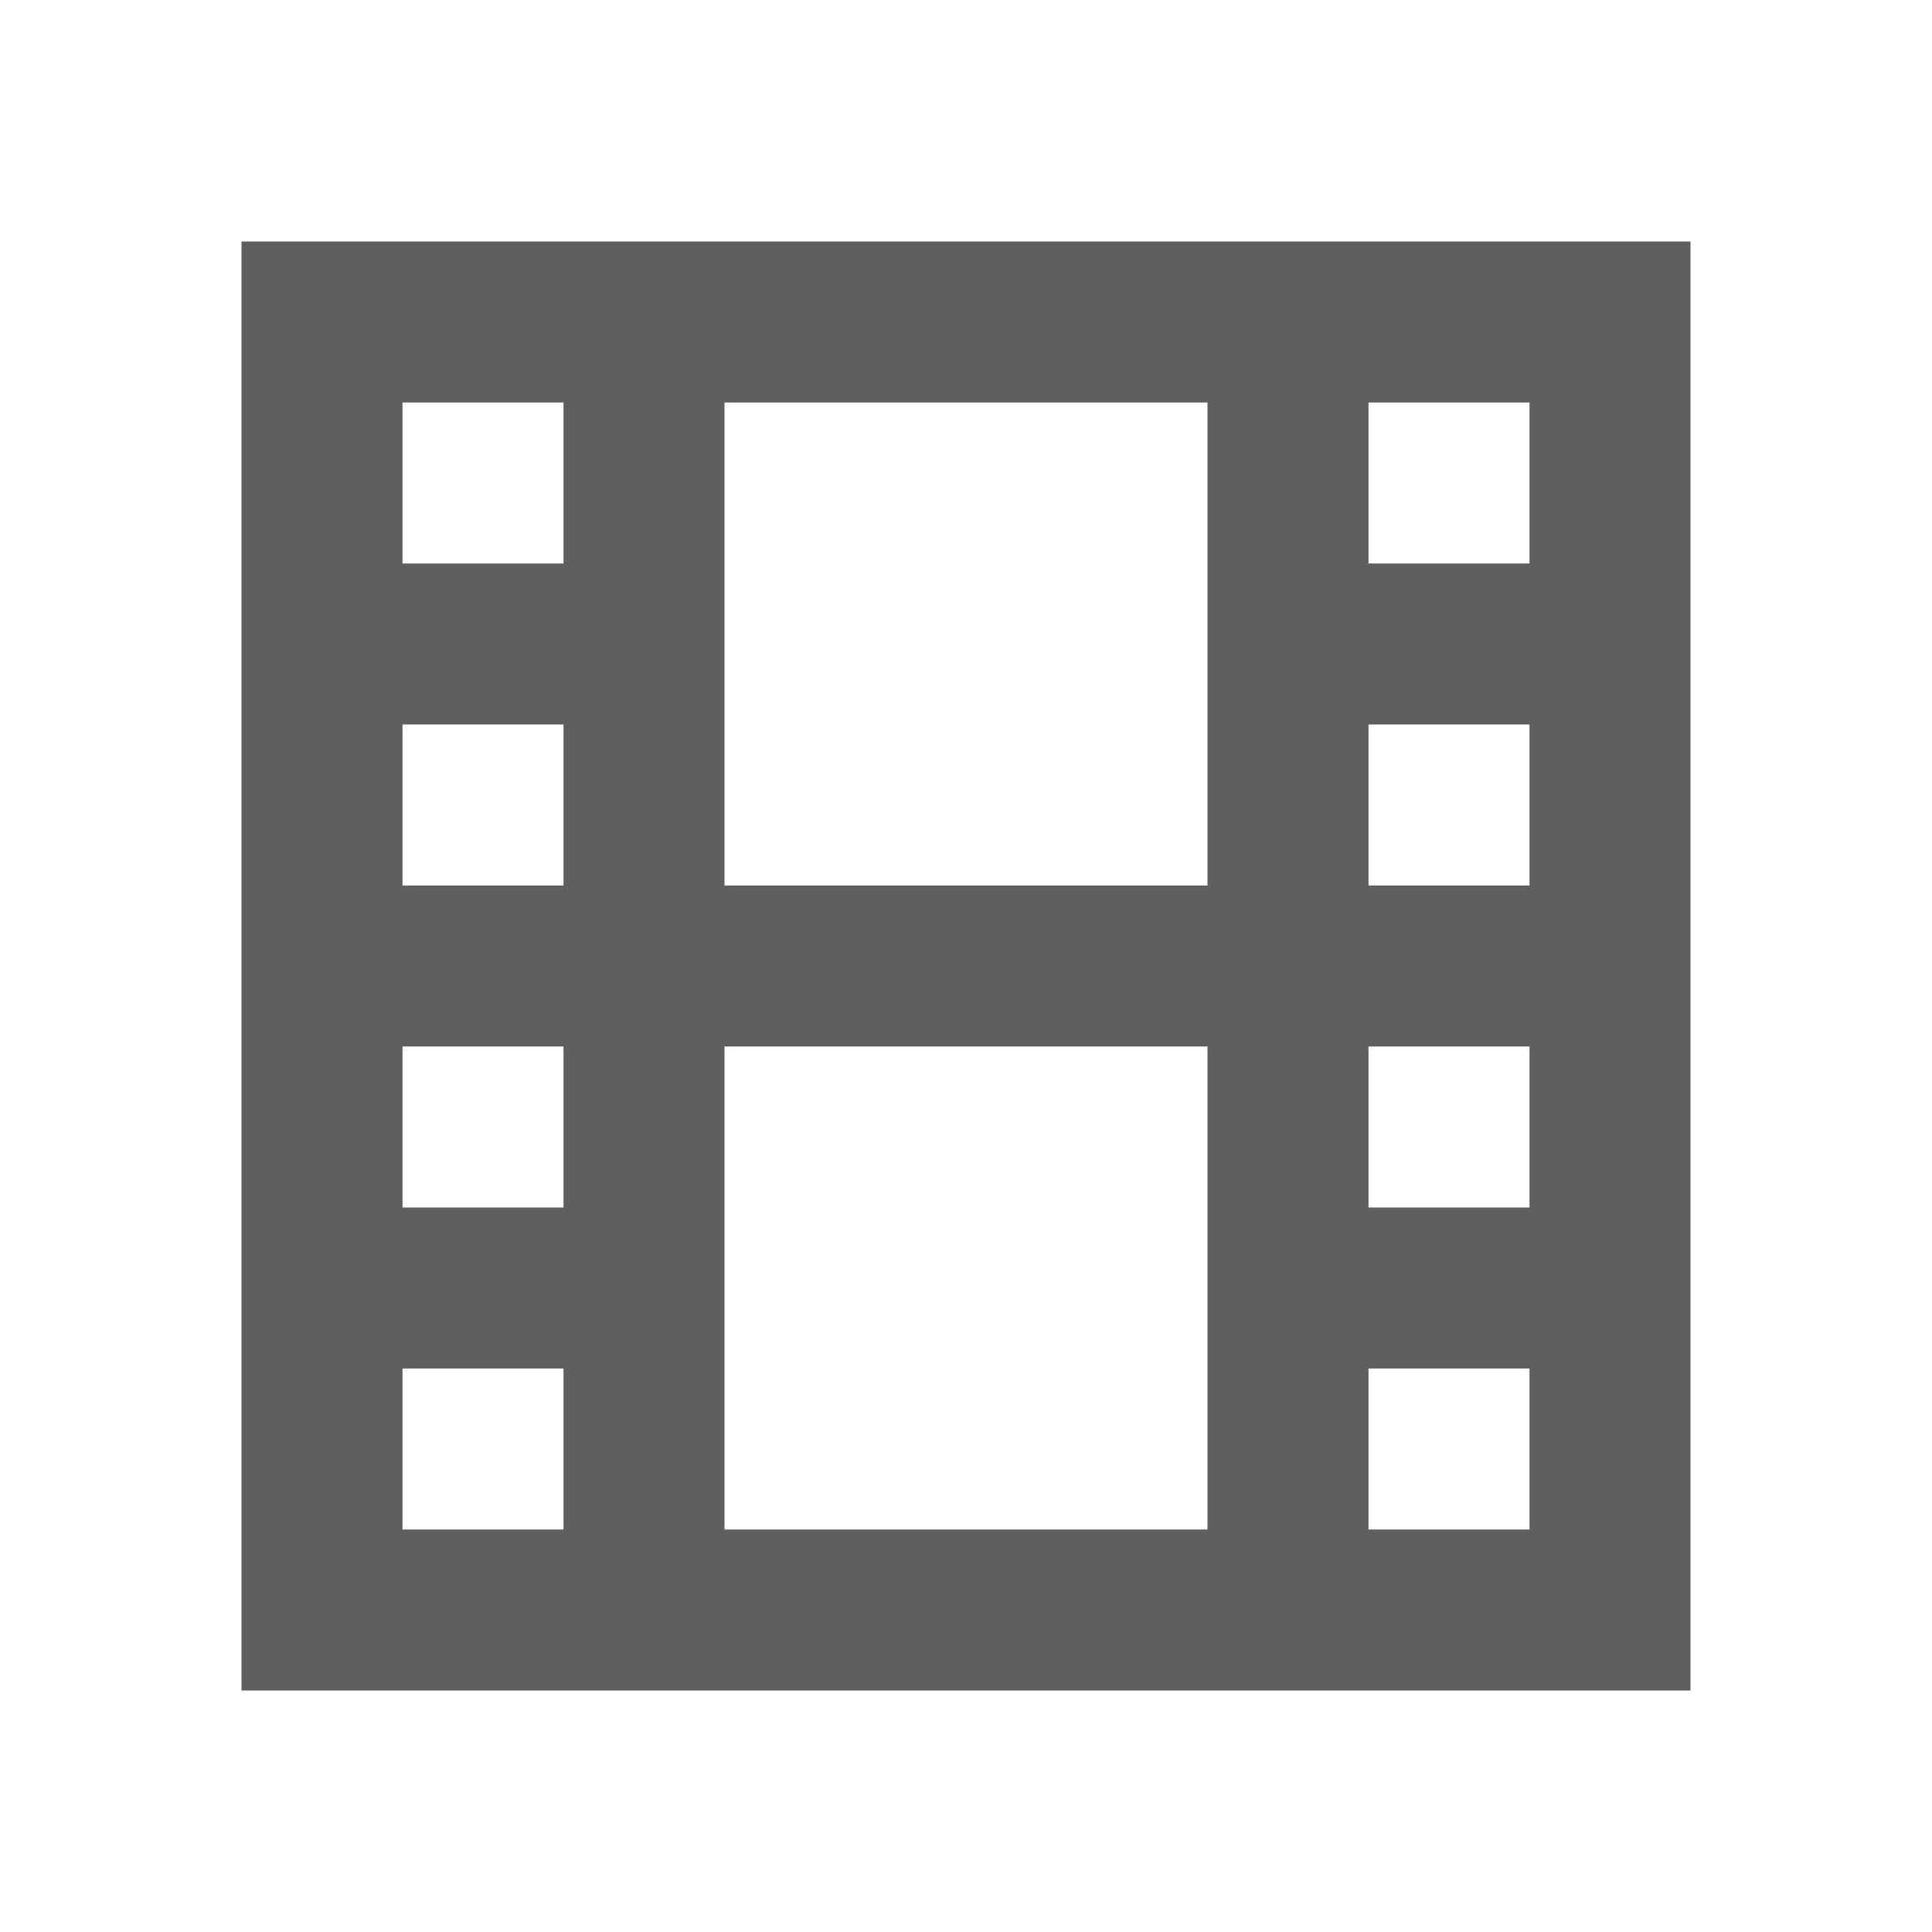
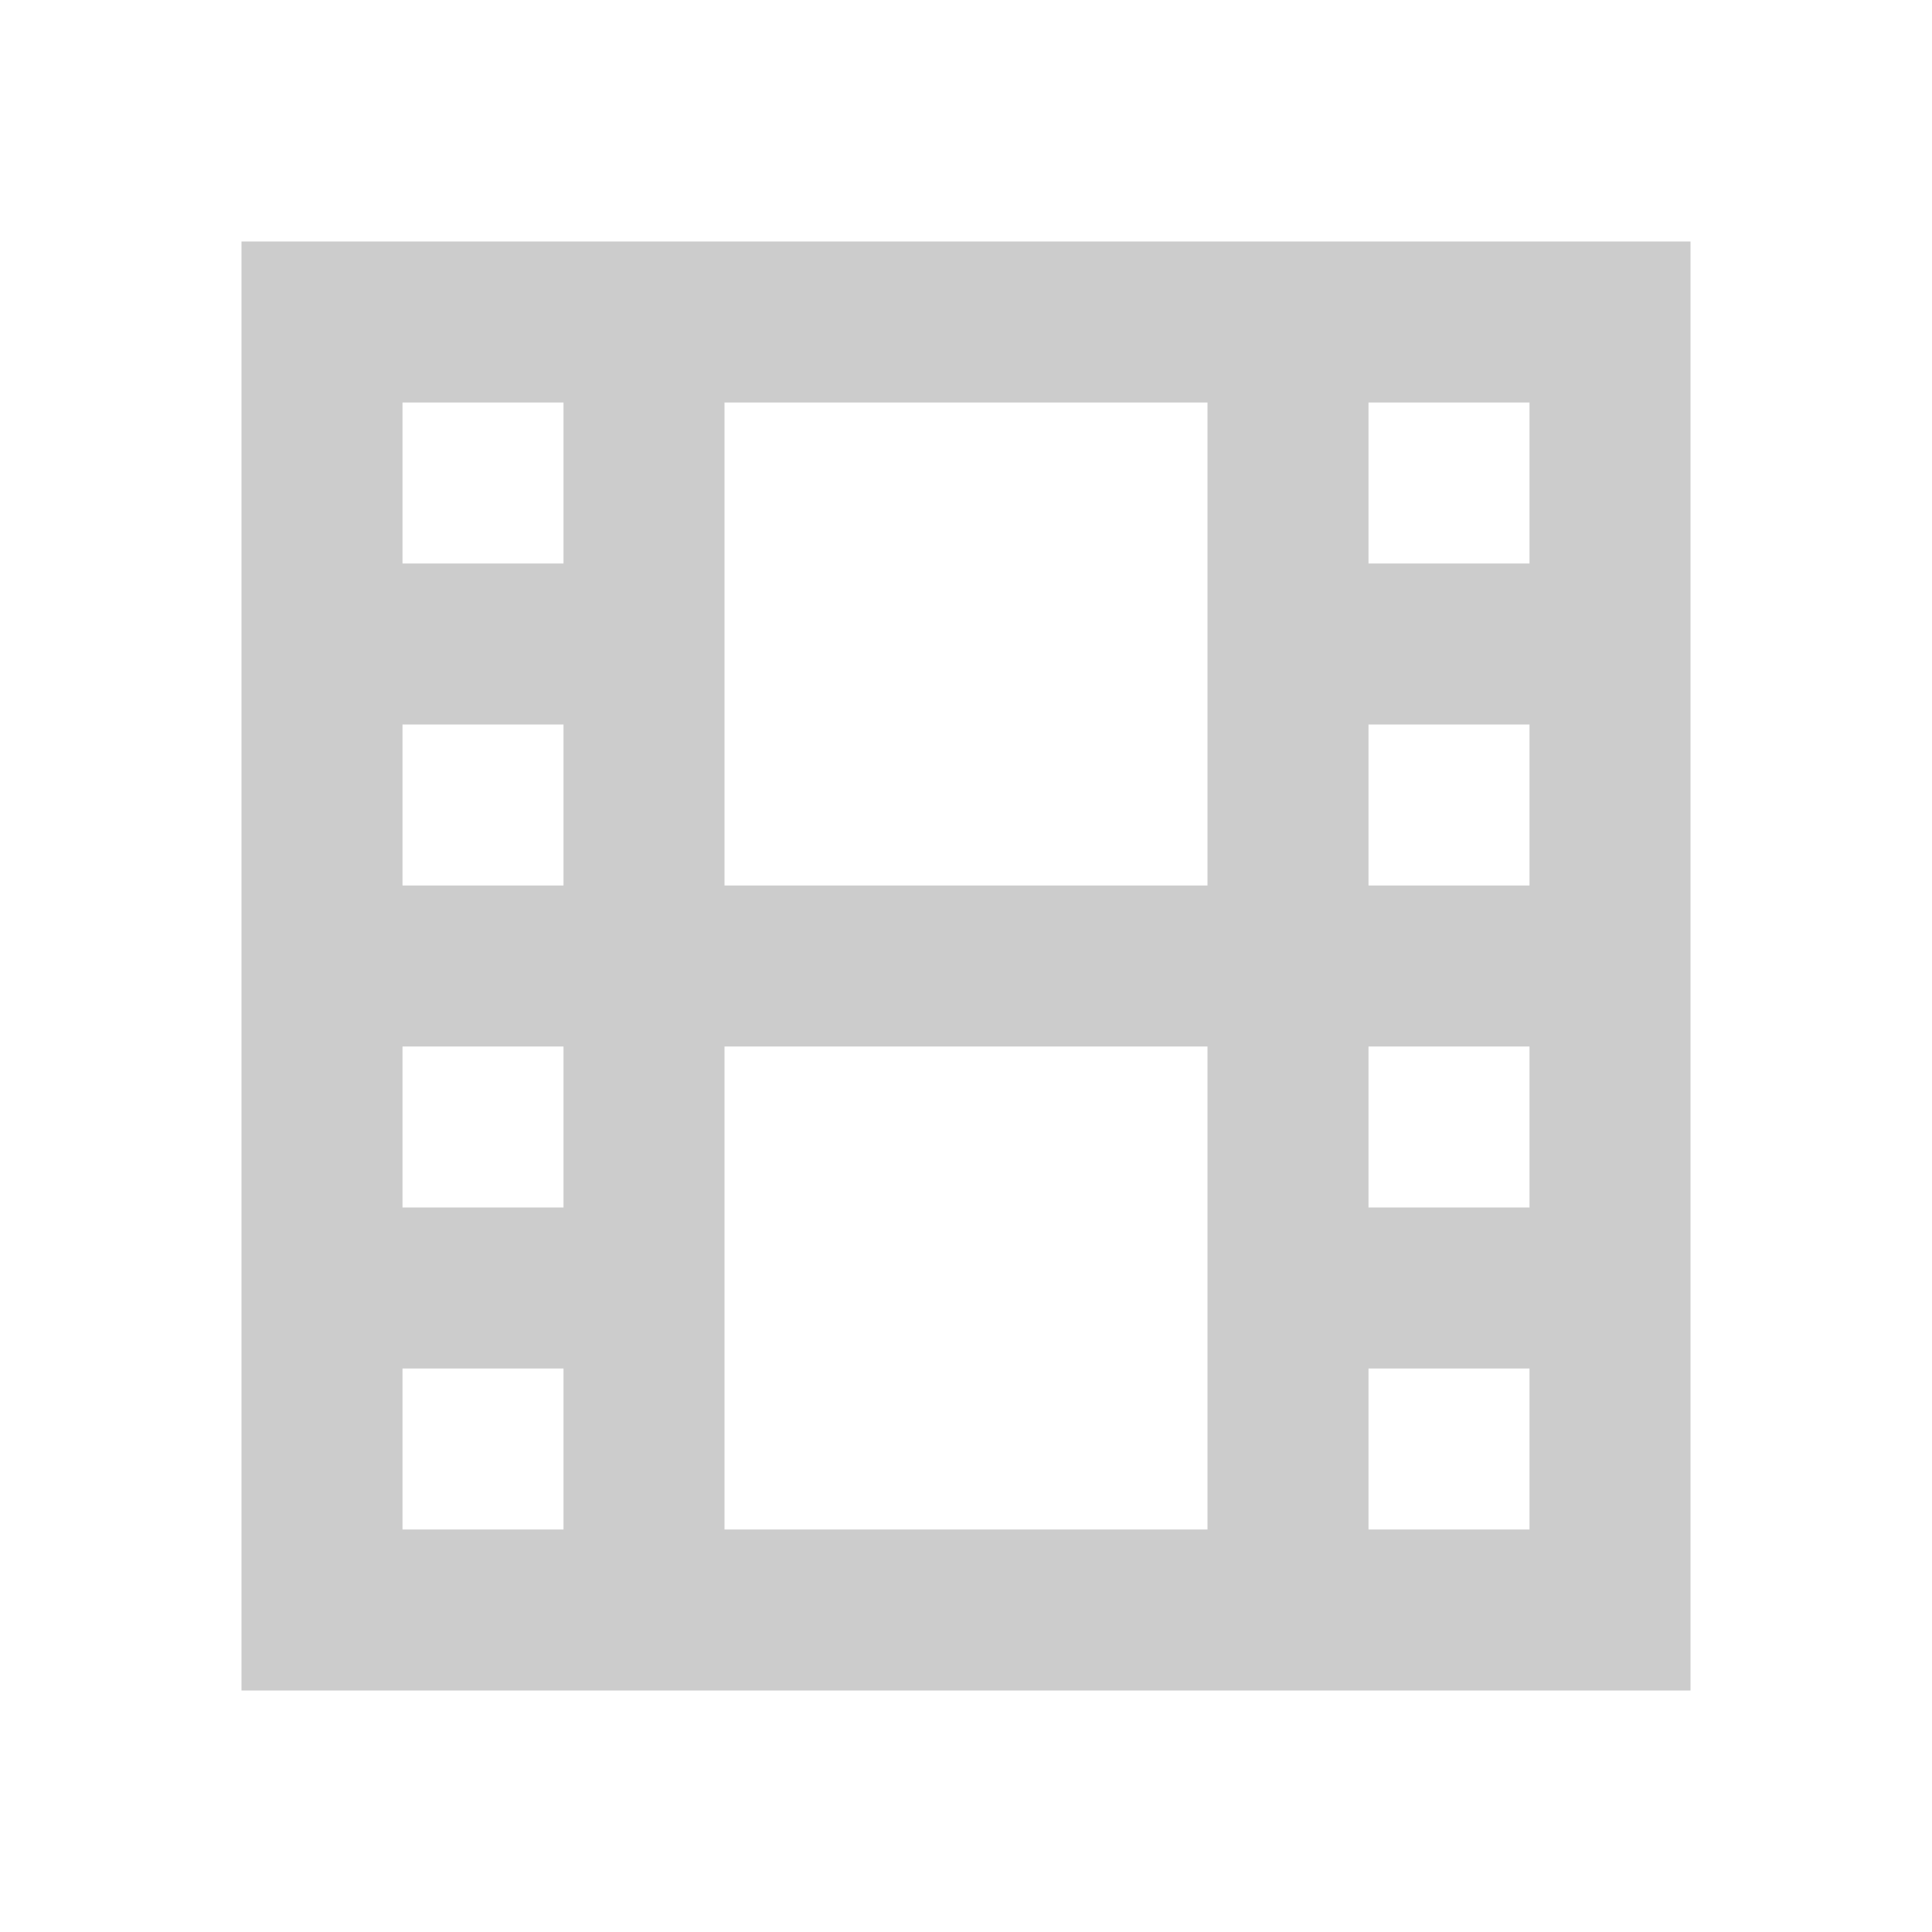
<svg xmlns="http://www.w3.org/2000/svg" width="24" height="24" viewBox="0 0 24 24" fill="none">
-   <path fill-rule="evenodd" clip-rule="evenodd" d="M3 3H21V21H3V3ZM5 5V7H7V5H5ZM9 5V11H15V5H9ZM17 5V7H19V5H17ZM19 9H17V11H19V9ZM19 13H17V15H19V13ZM19 17H17V19H19V17ZM15 19V13H9V19H15ZM7 19V17H5V19H7ZM5 15H7V13H5V15ZM5 11H7V9H5V11Z" fill="#5f5f5f" />
+   <path fill-rule="evenodd" clip-rule="evenodd" d="M3 3H21V21H3V3ZM5 5V7H7V5H5ZM9 5V11H15V5H9ZM17 5V7H19V5H17ZM19 9H17V11H19V9ZM19 13H17V15H19V13ZM19 17H17V19H19V17ZM15 19V13H9V19H15ZM7 19V17H5V19H7ZM5 15H7V13H5V15ZM5 11H7V9H5V11Z" fill="#cccccc" />
</svg>
